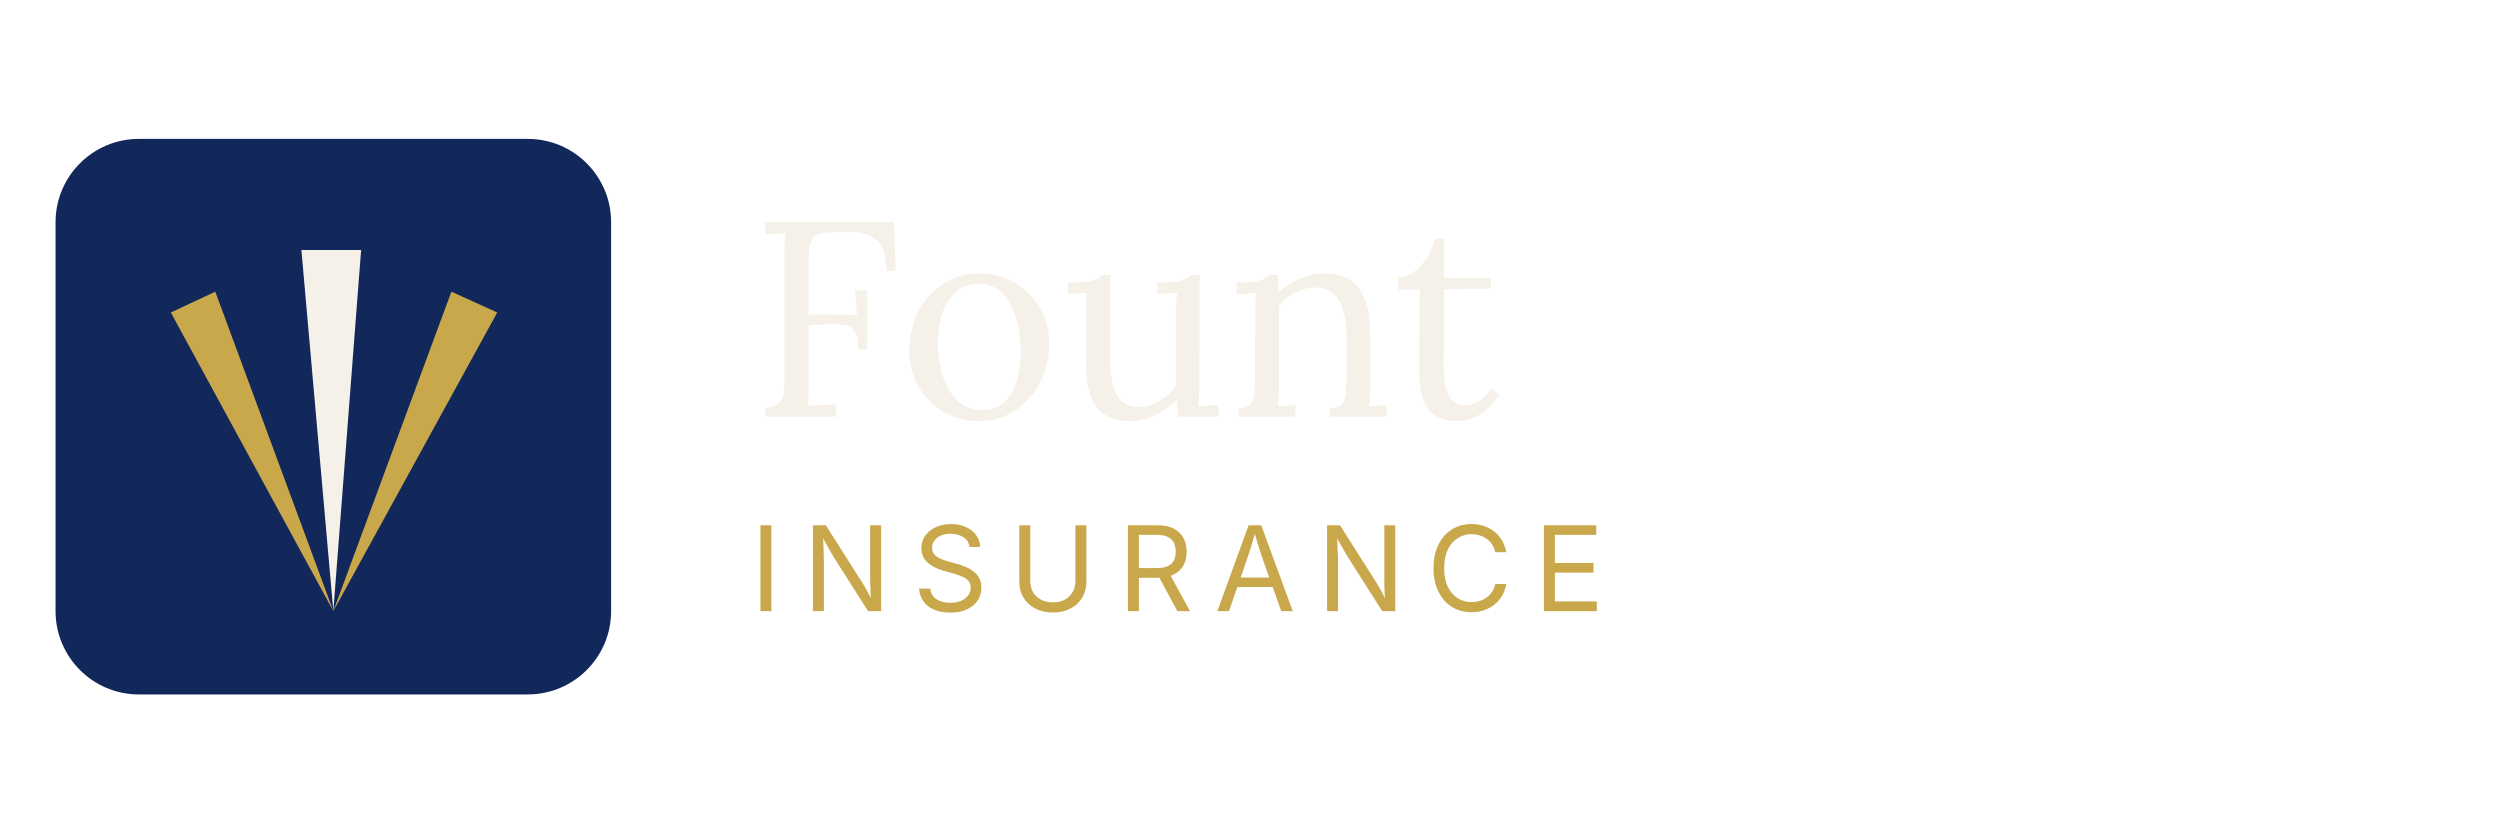
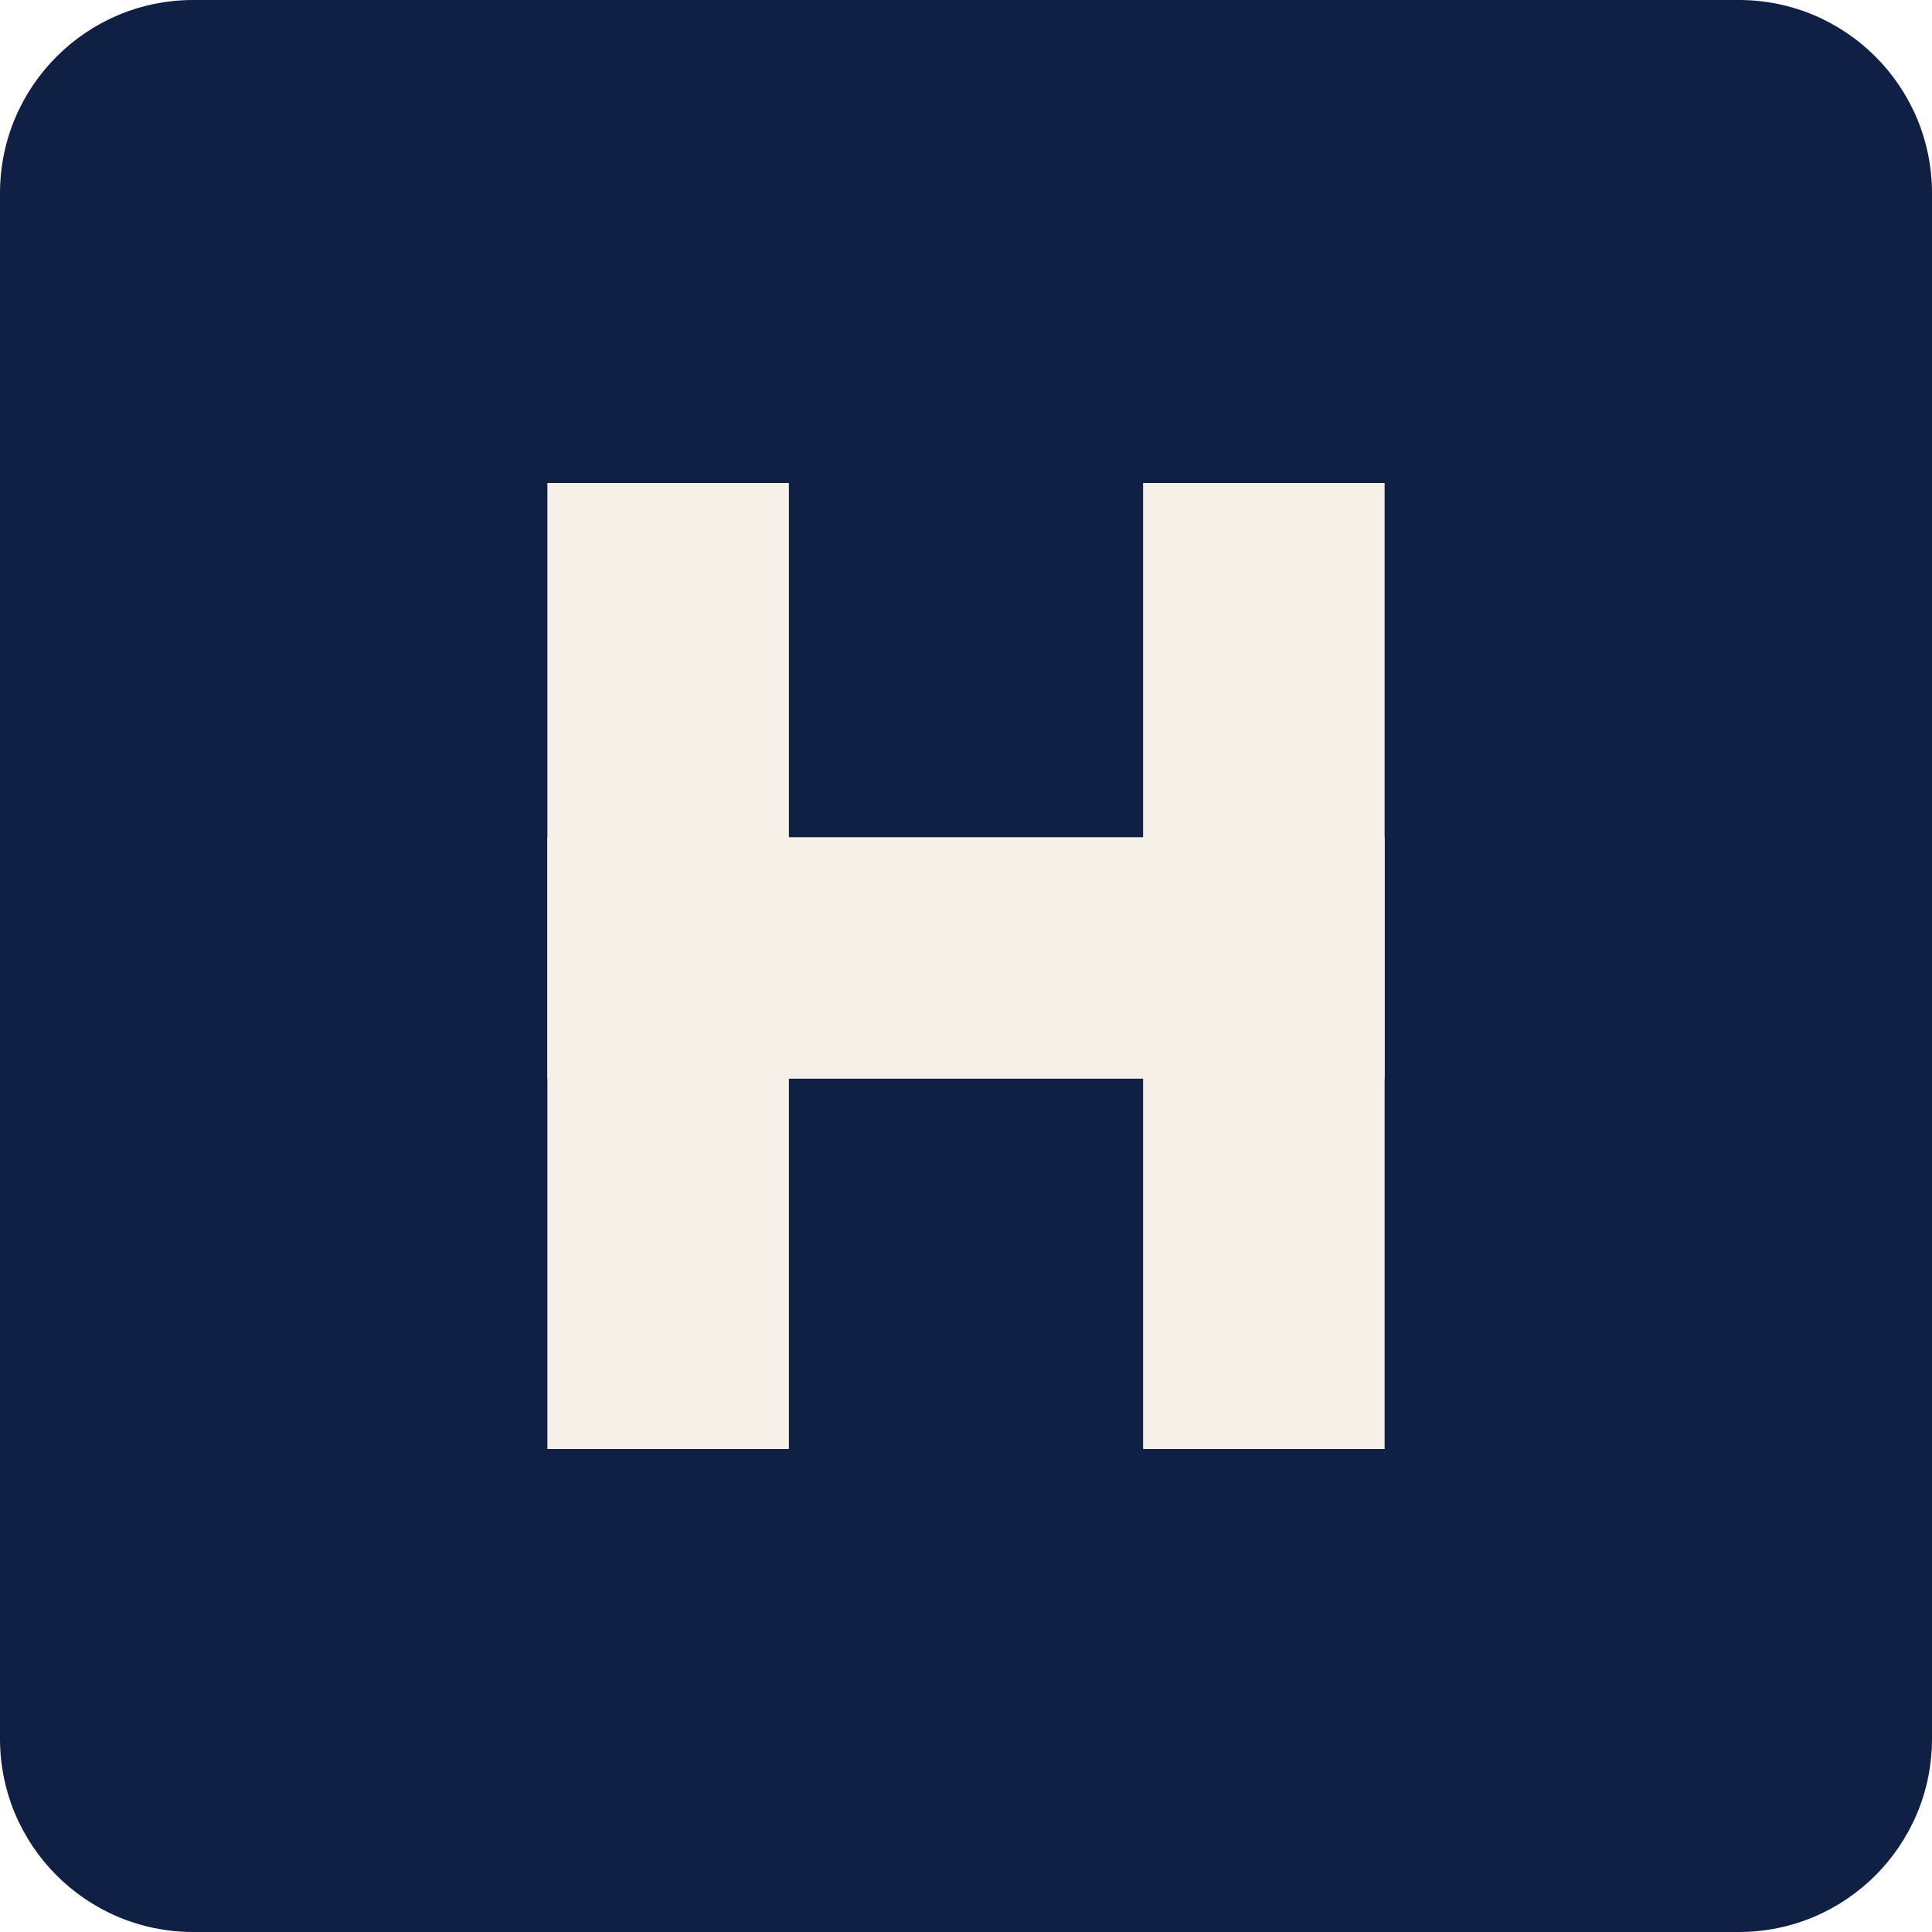
- <svg xmlns="http://www.w3.org/2000/svg" viewBox="0 0 180 60">
-   <rect x="4" y="10" width="40" height="40" rx="6" fill="#12275A" />
-   <polygon points="24,44 15.5,21 12.3,22.5" fill="#C9A84C" />
-   <polygon points="24,44 26,18 21.7,18" fill="#F5F1E8" />
-   <polygon points="24,44 35.8,22.5 32.5,21" fill="#C9A84C" />
-   <path d="M60.20 30L55.10 30L55.10 29.34Q55.86 29.30 56.14 28.99Q56.42 28.68 56.45 28.13Q56.48 27.58 56.48 26.88L56.48 26.88L56.48 18.24Q56.48 17.40 56.54 16.80L56.54 16.80Q56.18 16.82 55.82 16.84Q55.46 16.86 55.10 16.88L55.10 16.88L55.10 16L64.38 16L64.48 19.50L63.82 19.50Q63.82 18.32 63.44 17.71Q63.06 17.10 62.44 16.89Q61.82 16.68 61.06 16.70L61.06 16.70L59.60 16.74Q58.86 16.76 58.58 17.09Q58.30 17.42 58.26 17.96Q58.22 18.50 58.22 19.20L58.22 19.20L58.22 22.64L61.70 22.66L61.56 20.92L62.44 20.92L62.44 25.14L61.80 25.14Q61.80 24.24 61.55 23.86Q61.30 23.48 60.78 23.40Q60.26 23.32 59.42 23.36L59.42 23.36L58.22 23.42L58.22 27.62Q58.22 28.68 58.16 29.20L58.16 29.20Q58.68 29.18 59.19 29.16Q59.70 29.14 60.20 29.12L60.20 29.12L60.20 30ZM70.50 30.32L70.50 30.32Q69.10 30.32 67.96 29.67Q66.82 29.02 66.15 27.87Q65.48 26.72 65.48 25.24L65.48 25.24Q65.48 23.66 66.14 22.40Q66.80 21.14 67.94 20.41Q69.08 19.68 70.50 19.68L70.50 19.68Q71.90 19.68 73.04 20.35Q74.18 21.02 74.86 22.16Q75.54 23.30 75.54 24.76L75.54 24.76Q75.54 26.30 74.87 27.57Q74.20 28.84 73.06 29.58Q71.92 30.32 70.50 30.32ZM70.66 29.52L70.66 29.52Q71.72 29.52 72.34 28.92Q72.96 28.32 73.23 27.36Q73.50 26.40 73.50 25.34L73.50 25.34Q73.50 24.44 73.33 23.57Q73.16 22.70 72.80 21.99Q72.44 21.28 71.87 20.86Q71.30 20.44 70.50 20.44L70.50 20.44Q69.46 20.44 68.80 21.04Q68.14 21.64 67.83 22.60Q67.52 23.56 67.52 24.66L67.52 24.66Q67.52 25.90 67.86 27.01Q68.20 28.12 68.90 28.82Q69.60 29.52 70.66 29.52ZM81.46 30.32L81.46 30.32Q80.38 30.32 79.65 29.92Q78.92 29.52 78.55 28.56Q78.18 27.60 78.18 25.96L78.18 25.96L78.18 22.40Q78.18 22.08 78.19 21.76Q78.20 21.44 78.26 21.10L78.26 21.10Q77.92 21.12 77.57 21.13Q77.22 21.14 76.88 21.16L76.88 21.16L76.88 20.34L77.50 20.34Q78.36 20.34 78.75 20.17Q79.14 20 79.36 19.80L79.36 19.80L79.94 19.80L79.94 25.90Q79.94 27.62 80.43 28.47Q80.92 29.32 82.10 29.30L82.10 29.30Q82.86 29.28 83.55 28.83Q84.24 28.38 84.66 27.76L84.66 27.76L84.66 22.62Q84.66 22.14 84.68 21.79Q84.70 21.44 84.76 21.10L84.76 21.10Q84.40 21.12 84.04 21.13Q83.68 21.14 83.32 21.16L83.32 21.16L83.32 20.34L83.94 20.34Q84.80 20.34 85.19 20.17Q85.58 20 85.80 19.80L85.80 19.80L86.38 19.80L86.36 27.36Q86.36 27.68 86.34 28.26Q86.32 28.84 86.28 29.24L86.28 29.24Q86.64 29.22 87.00 29.20Q87.36 29.18 87.72 29.16L87.72 29.16L87.72 30L84.86 30Q84.80 29.66 84.77 29.36Q84.74 29.06 84.72 28.80L84.72 28.80Q84.10 29.42 83.22 29.87Q82.34 30.32 81.46 30.32ZM93.26 30L89.18 30L89.18 29.40Q89.80 29.40 90.04 29.09Q90.28 28.78 90.32 28.23Q90.36 27.68 90.36 26.96L90.36 26.96L90.38 22.40Q90.38 22.08 90.39 21.76Q90.40 21.44 90.46 21.10L90.46 21.10Q90.10 21.12 89.75 21.14Q89.40 21.16 89.04 21.18L89.04 21.18L89.04 20.34Q89.92 20.34 90.37 20.26Q90.82 20.18 91.04 20.06Q91.26 19.94 91.40 19.80L91.40 19.80L91.98 19.80Q92.02 20.02 92.03 20.31Q92.04 20.60 92.06 21.02L92.06 21.02Q92.70 20.44 93.58 20.06Q94.46 19.68 95.32 19.68L95.32 19.68Q97.06 19.68 97.86 20.77Q98.66 21.86 98.66 24.16L98.66 24.16L98.66 27.88Q98.66 28.28 98.65 28.59Q98.64 28.90 98.58 29.24L98.58 29.24Q98.90 29.22 99.21 29.21Q99.52 29.20 99.84 29.18L99.84 29.18L99.84 30L95.76 30L95.76 29.40Q96.38 29.40 96.62 29.09Q96.86 28.78 96.90 28.23Q96.94 27.68 96.94 26.96L96.94 26.96L96.94 24.16Q96.92 22.44 96.37 21.56Q95.82 20.68 94.64 20.70L94.64 20.70Q93.92 20.72 93.23 21.08Q92.54 21.44 92.08 22L92.08 22Q92.10 22.16 92.10 22.36Q92.10 22.56 92.10 22.78L92.10 22.78L92.08 27.88Q92.08 28.28 92.07 28.59Q92.06 28.90 92.00 29.24L92.00 29.24Q92.32 29.22 92.63 29.21Q92.94 29.20 93.26 29.18L93.26 29.18L93.26 30ZM104.90 30.32L104.90 30.32Q104.44 30.32 103.96 30.19Q103.48 30.06 103.07 29.68Q102.66 29.30 102.42 28.57Q102.18 27.84 102.18 26.64L102.18 26.64L102.22 20.84L100.68 20.86L100.68 20Q101.20 19.98 101.74 19.61Q102.28 19.24 102.71 18.60Q103.14 17.96 103.30 17.20L103.30 17.20L103.98 17.20L103.98 20L107.34 20L107.34 20.78L103.98 20.82L103.94 26.38Q103.94 27.74 104.29 28.46Q104.64 29.18 105.46 29.18L105.46 29.18Q106.02 29.18 106.51 28.86Q107 28.54 107.38 27.98L107.38 27.98L107.92 28.42Q107.34 29.30 106.77 29.70Q106.20 30.10 105.72 30.21Q105.24 30.32 104.90 30.32Z" fill="#F5F1E8" />
-   <path d="M54.75 37.82L55.54 37.82L55.54 44L54.75 44L54.75 37.82Z M59.32 44L58.53 44L58.53 37.82L59.46 37.82L61.97 41.77Q62.07 41.92 62.22 42.17Q62.36 42.41 62.52 42.71Q62.68 43.01 62.84 43.36L62.84 43.36L62.73 43.36Q62.69 43.00 62.68 42.67Q62.66 42.35 62.66 42.07Q62.65 41.80 62.65 41.61L62.65 41.61L62.65 37.82L63.44 37.82L63.44 44L62.50 44L60.26 40.48Q60.11 40.24 59.95 39.98Q59.80 39.72 59.60 39.36Q59.40 39.01 59.10 38.48L59.10 38.48L59.25 38.48Q59.27 38.94 59.29 39.33Q59.30 39.73 59.31 40.02Q59.32 40.31 59.32 40.47L59.32 40.47L59.32 44Z M68.41 44.11L68.41 44.11Q67.75 44.11 67.25 43.89Q66.76 43.68 66.48 43.29Q66.21 42.90 66.17 42.38L66.17 42.38L66.98 42.38Q67.01 42.73 67.21 42.96Q67.42 43.18 67.73 43.29Q68.05 43.40 68.41 43.40L68.41 43.40Q68.83 43.40 69.17 43.27Q69.50 43.13 69.70 42.88Q69.89 42.63 69.89 42.30L69.89 42.30Q69.89 42.00 69.72 41.82Q69.55 41.63 69.28 41.51Q69.00 41.39 68.67 41.30L68.67 41.30L67.92 41.09Q67.17 40.87 66.76 40.48Q66.34 40.09 66.34 39.47L66.34 39.47Q66.34 38.95 66.62 38.56Q66.91 38.16 67.39 37.95Q67.87 37.73 68.47 37.73L68.47 37.73Q69.08 37.73 69.55 37.95Q70.02 38.16 70.29 38.54Q70.56 38.91 70.58 39.38L70.58 39.38L69.80 39.38Q69.75 38.92 69.37 38.68Q68.99 38.43 68.44 38.43L68.44 38.43Q68.04 38.43 67.74 38.56Q67.44 38.69 67.28 38.92Q67.11 39.14 67.11 39.43L67.11 39.43Q67.11 39.76 67.31 39.96Q67.51 40.15 67.79 40.26Q68.06 40.37 68.29 40.43L68.29 40.43L68.91 40.60Q69.16 40.67 69.46 40.79Q69.76 40.90 70.03 41.10Q70.31 41.29 70.48 41.59Q70.66 41.88 70.66 42.31L70.66 42.31Q70.66 42.82 70.40 43.23Q70.13 43.63 69.63 43.87Q69.13 44.11 68.41 44.11Z M75.81 44.10L75.81 44.10Q75.08 44.10 74.53 43.81Q73.99 43.53 73.69 43.03Q73.39 42.53 73.39 41.90L73.39 41.90L73.39 37.82L74.18 37.82L74.18 41.83Q74.18 42.28 74.37 42.62Q74.57 42.97 74.94 43.17Q75.30 43.37 75.81 43.37L75.81 43.37Q76.31 43.37 76.68 43.17Q77.04 42.97 77.23 42.62Q77.43 42.28 77.43 41.83L77.43 41.83L77.43 37.82L78.22 37.82L78.22 41.90Q78.22 42.53 77.92 43.03Q77.62 43.53 77.08 43.81Q76.54 44.10 75.81 44.10Z M82.00 44L81.21 44L81.21 37.82L83.33 37.82Q84.05 37.82 84.52 38.06Q84.99 38.31 85.21 38.74Q85.44 39.17 85.44 39.73L85.44 39.73Q85.44 40.28 85.21 40.70Q84.99 41.12 84.52 41.36Q84.06 41.60 83.33 41.60L83.33 41.60L81.65 41.60L81.65 40.90L83.30 40.90Q83.79 40.90 84.08 40.76Q84.38 40.61 84.52 40.35Q84.65 40.09 84.65 39.73L84.65 39.73Q84.65 39.36 84.52 39.08Q84.38 38.81 84.08 38.66Q83.78 38.51 83.29 38.51L83.29 38.51L82.00 38.51L82.00 44ZM85.68 44L84.77 44L83.27 41.22L84.16 41.22L85.68 44Z M88.49 44L87.65 44L89.90 37.82L90.81 37.82L93.08 44L92.25 44L90.94 40.33Q90.82 39.99 90.66 39.48Q90.50 38.97 90.27 38.19L90.27 38.19L90.42 38.19Q90.20 38.98 90.04 39.50Q89.87 40.02 89.76 40.33L89.76 40.33L88.49 44ZM91.96 42.27L88.78 42.27L88.78 41.58L91.96 41.58L91.96 42.27Z M96.34 44L95.55 44L95.55 37.82L96.48 37.82L98.99 41.77Q99.09 41.92 99.23 42.17Q99.37 42.41 99.54 42.71Q99.70 43.01 99.86 43.36L99.86 43.36L99.75 43.36Q99.71 43.00 99.69 42.67Q99.68 42.35 99.67 42.07Q99.67 41.80 99.67 41.61L99.67 41.61L99.67 37.82L100.46 37.82L100.46 44L99.52 44L97.28 40.48Q97.12 40.24 96.97 39.98Q96.81 39.72 96.61 39.36Q96.41 39.01 96.12 38.48L96.12 38.48L96.27 38.48Q96.29 38.94 96.30 39.33Q96.32 39.73 96.33 40.02Q96.34 40.31 96.34 40.47L96.34 40.47L96.34 44Z M105.95 44.08L105.95 44.08Q105.16 44.08 104.54 43.70Q103.92 43.32 103.57 42.60Q103.21 41.89 103.21 40.91L103.21 40.91Q103.21 39.93 103.57 39.22Q103.92 38.50 104.54 38.12Q105.16 37.73 105.95 37.73L105.95 37.73Q106.42 37.73 106.84 37.87Q107.26 38.01 107.59 38.27Q107.92 38.53 108.14 38.91Q108.37 39.29 108.45 39.76L108.45 39.76L107.66 39.76Q107.59 39.44 107.43 39.20Q107.27 38.96 107.04 38.80Q106.81 38.63 106.54 38.55Q106.26 38.46 105.95 38.46L105.95 38.46Q105.40 38.46 104.95 38.75Q104.50 39.03 104.24 39.57Q103.98 40.12 103.98 40.91L103.98 40.91Q103.98 41.70 104.24 42.25Q104.51 42.79 104.95 43.07Q105.40 43.35 105.95 43.35L105.95 43.35Q106.26 43.35 106.54 43.27Q106.81 43.18 107.04 43.02Q107.27 42.85 107.43 42.61Q107.59 42.37 107.66 42.05L107.66 42.05L108.45 42.05Q108.37 42.53 108.15 42.90Q107.93 43.27 107.59 43.54Q107.26 43.80 106.84 43.94Q106.43 44.08 105.95 44.08Z M114.97 44L111.16 44L111.16 37.82L114.93 37.82L114.93 38.51L111.95 38.51L111.95 40.53L114.73 40.53L114.73 41.23L111.95 41.23L111.95 43.30L114.97 43.30L114.97 44Z" fill="#C9A84C" />
+ <svg xmlns="http://www.w3.org/2000/svg" viewBox="0 0 120 120">
+   <rect width="120" height="120" rx="12" fill="#0F2044" />
+   <rect x="34" y="30" width="15" height="60" fill="#F5F1E8" />
+   <rect x="71" y="30" width="15" height="60" fill="#F5F1E8" />
+   <rect x="34" y="52" width="52" height="15" fill="#F5F1E8" />
</svg>
